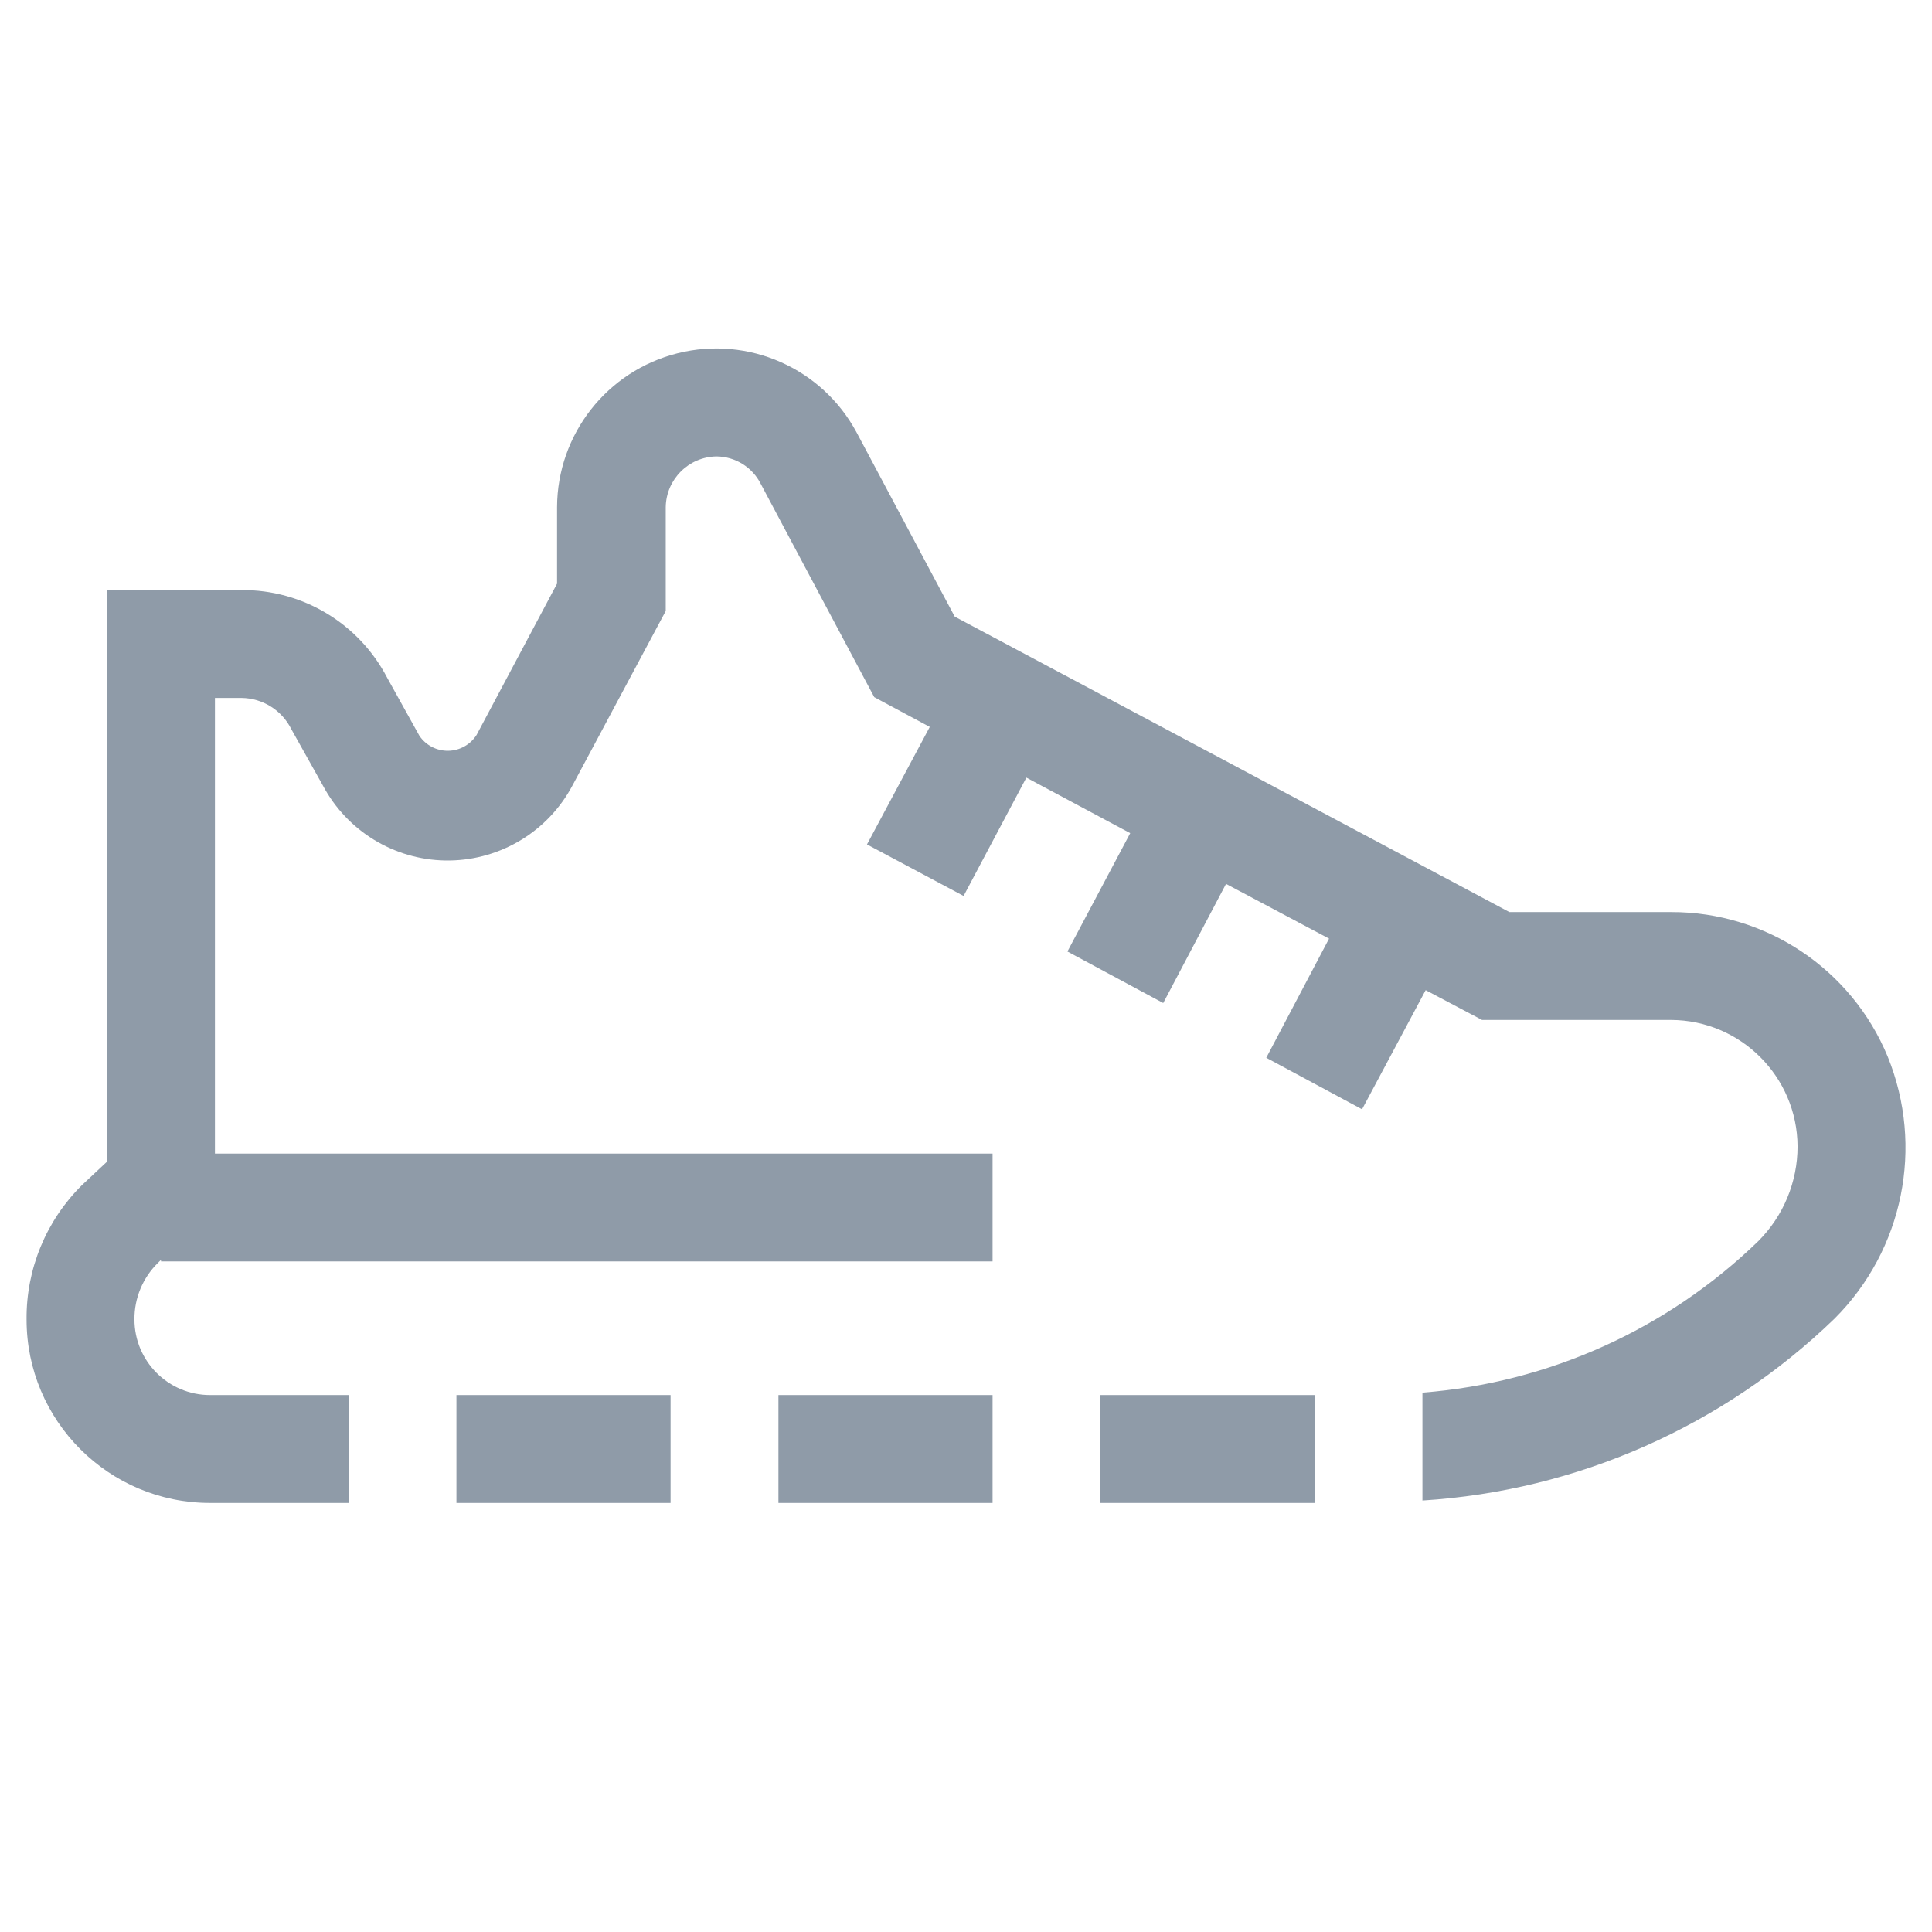
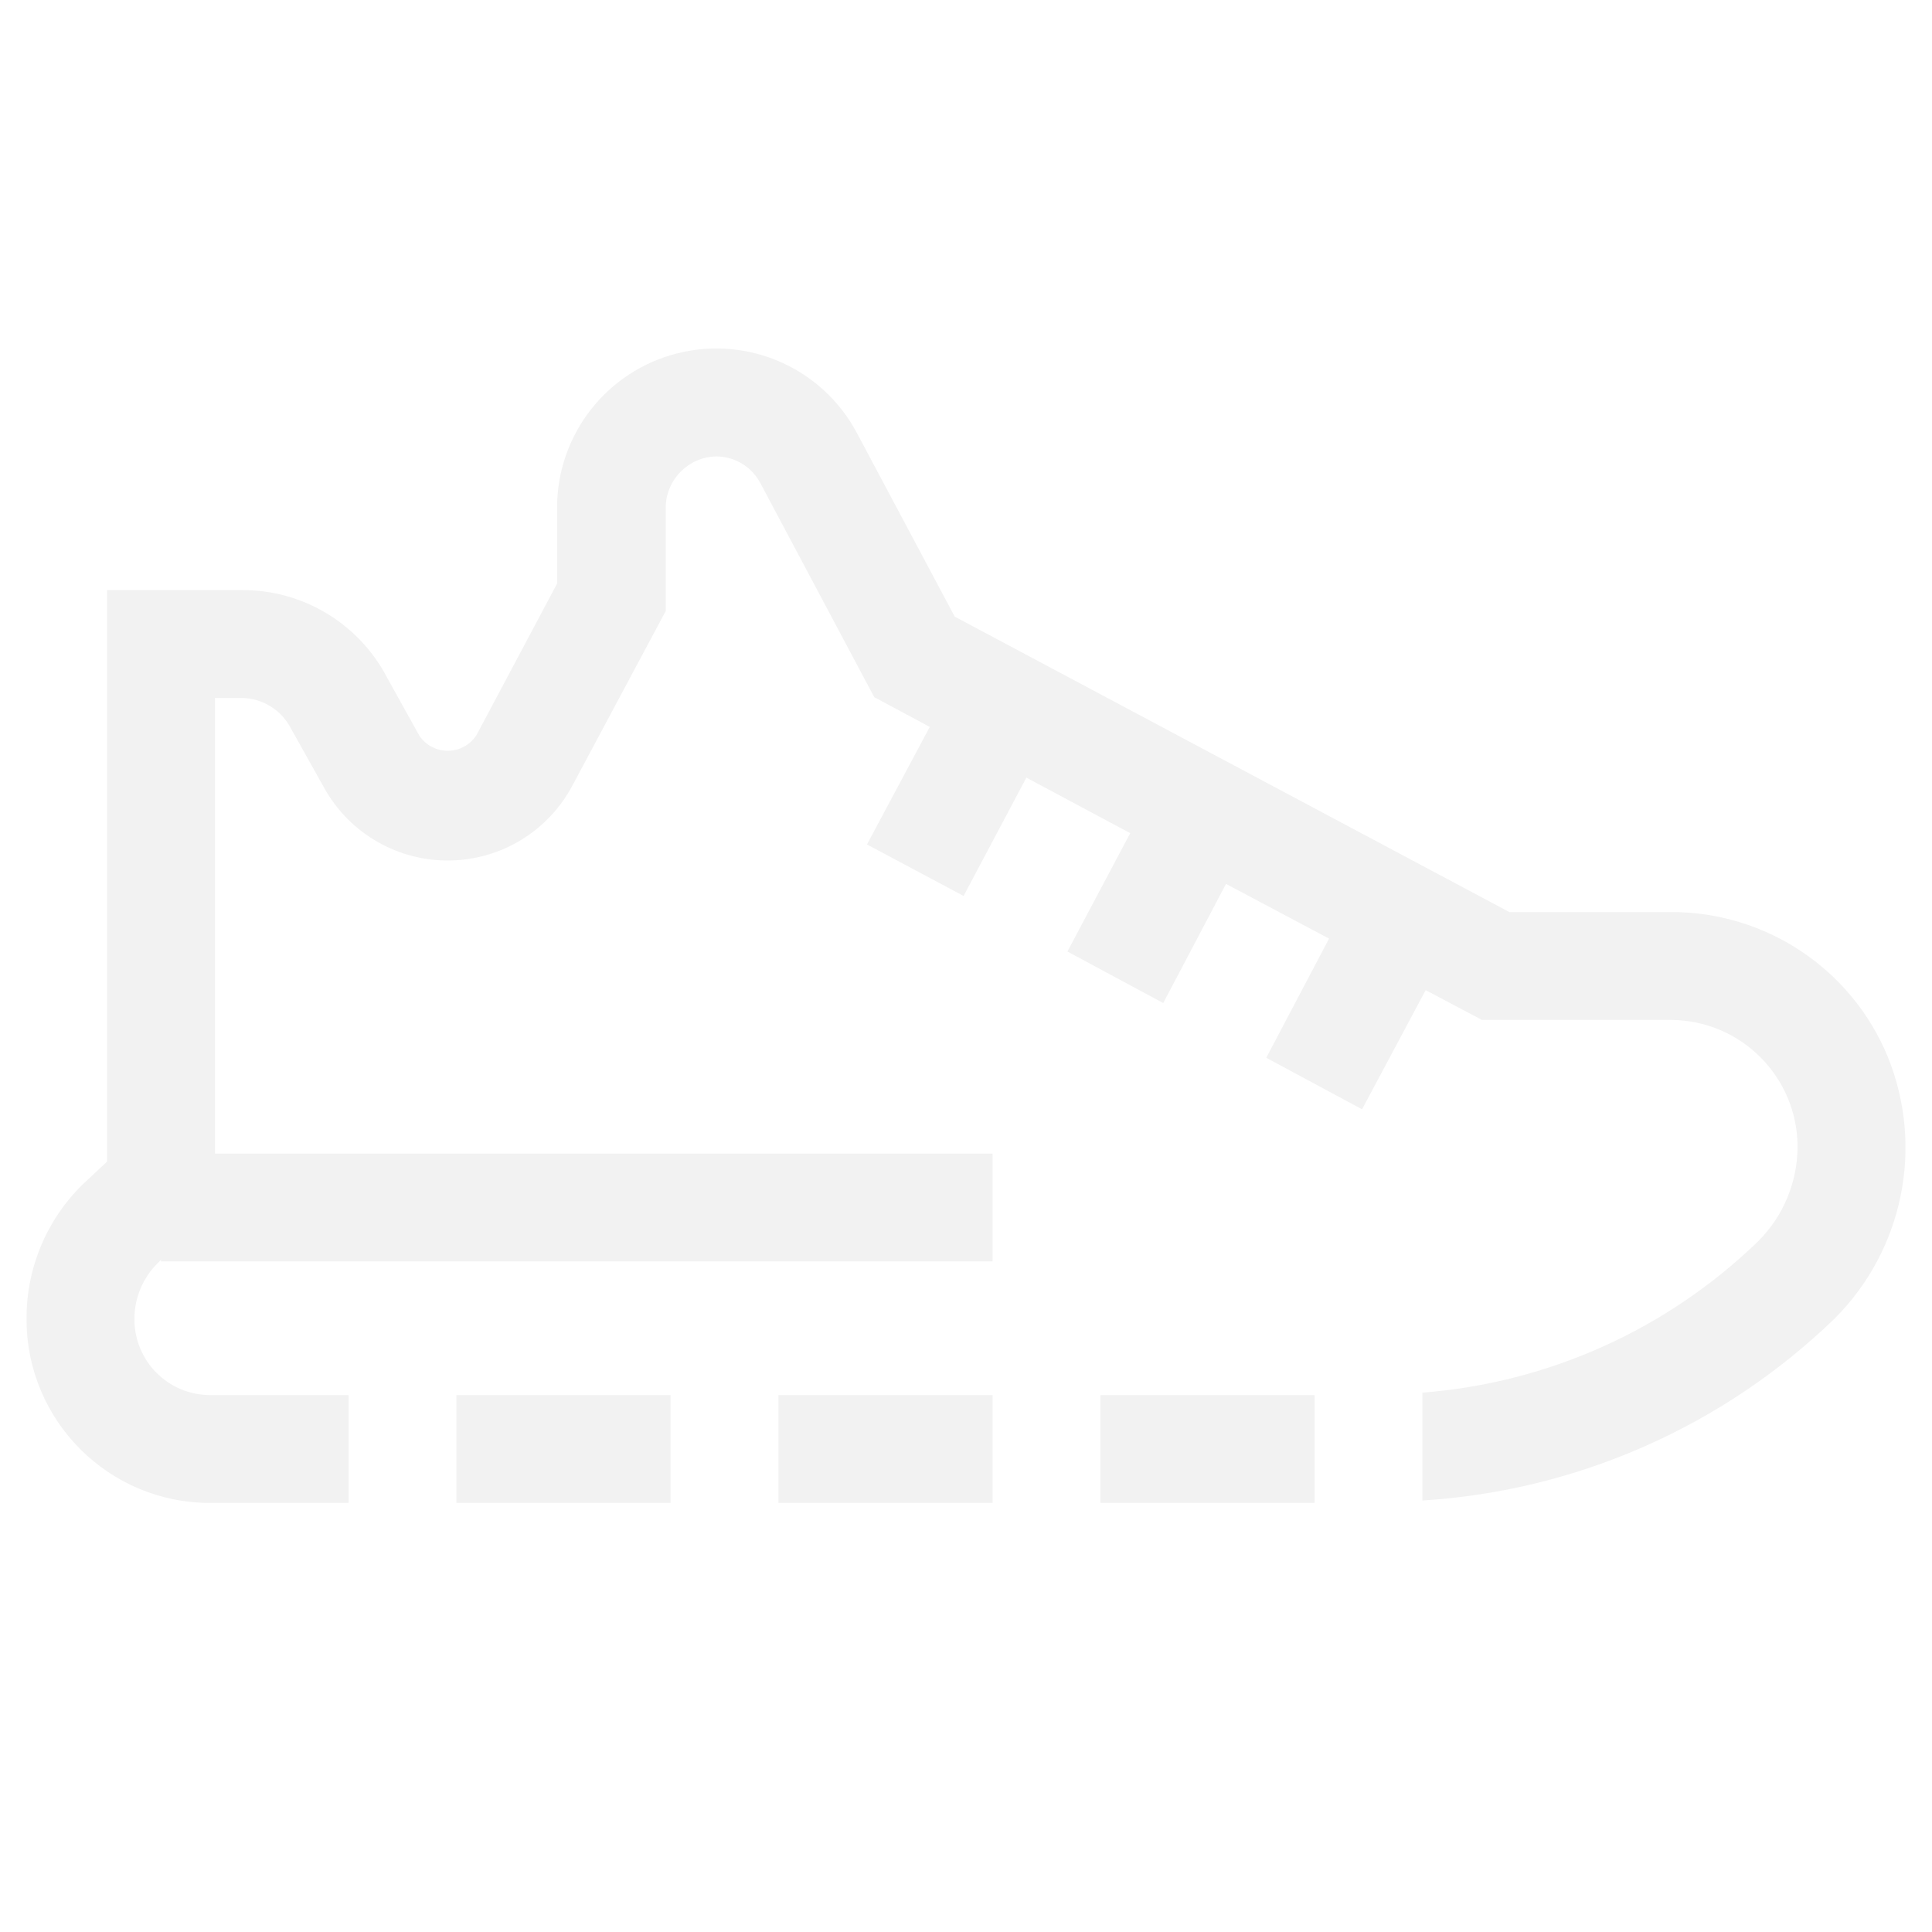
- <svg xmlns="http://www.w3.org/2000/svg" fill="#8F9BA8" viewBox="0 0 24 24" width="24" height="24" class="Activity--activity-icon--Z4Pej">
+ <svg xmlns="http://www.w3.org/2000/svg" fill="#F2F2F2" viewBox="0 0 24 24" width="24" height="24" class="Activity--activity-icon--Z4Pej">
  <g fill="">
    <path d="M8.33 17.33H5.67v1.34h2.66zm4 0H9.67v1.34h2.66zm4 0h-2.66v1.34h2.66z" />
    <path d="M20.76 11.33h-2.01l-6.89-3.67-1.22-2.29a1.978 1.978 0 00-3.72.93v.95l-1 1.88a.425.425 0 01-.71.01l-.4-.72A2.023 2.023 0 003 7.33H1.33v7.1l-.31.29a2.32 2.32 0 00-.69 1.67 2.279 2.279 0 002.28 2.28h1.72v-1.34H2.61a.94.94 0 01-.94-.94.973.973 0 01.29-.7l.04-.04v.02h10.33v-1.34H2.67V8.67H3a.7.7 0 01.62.39l.42.75a1.755 1.755 0 003.07-.05l1.16-2.17V6.3a.64.64 0 01.63-.63.622.622 0 01.55.34l1.41 2.65.69.37-.78 1.46 1.2.64.78-1.47 1.29.69-.78 1.47 1.19.64.78-1.48 1.28.68-.78 1.48 1.19.64.79-1.48.7.37h2.35a1.579 1.579 0 011.57 1.57 1.664 1.664 0 01-.49 1.18 6.742 6.742 0 01-4.17 1.88v1.34a8.093 8.093 0 005.12-2.26 3.002 3.002 0 00.66-3.254 2.905 2.905 0 00-2.69-1.796z" />
  </g>
</svg>
